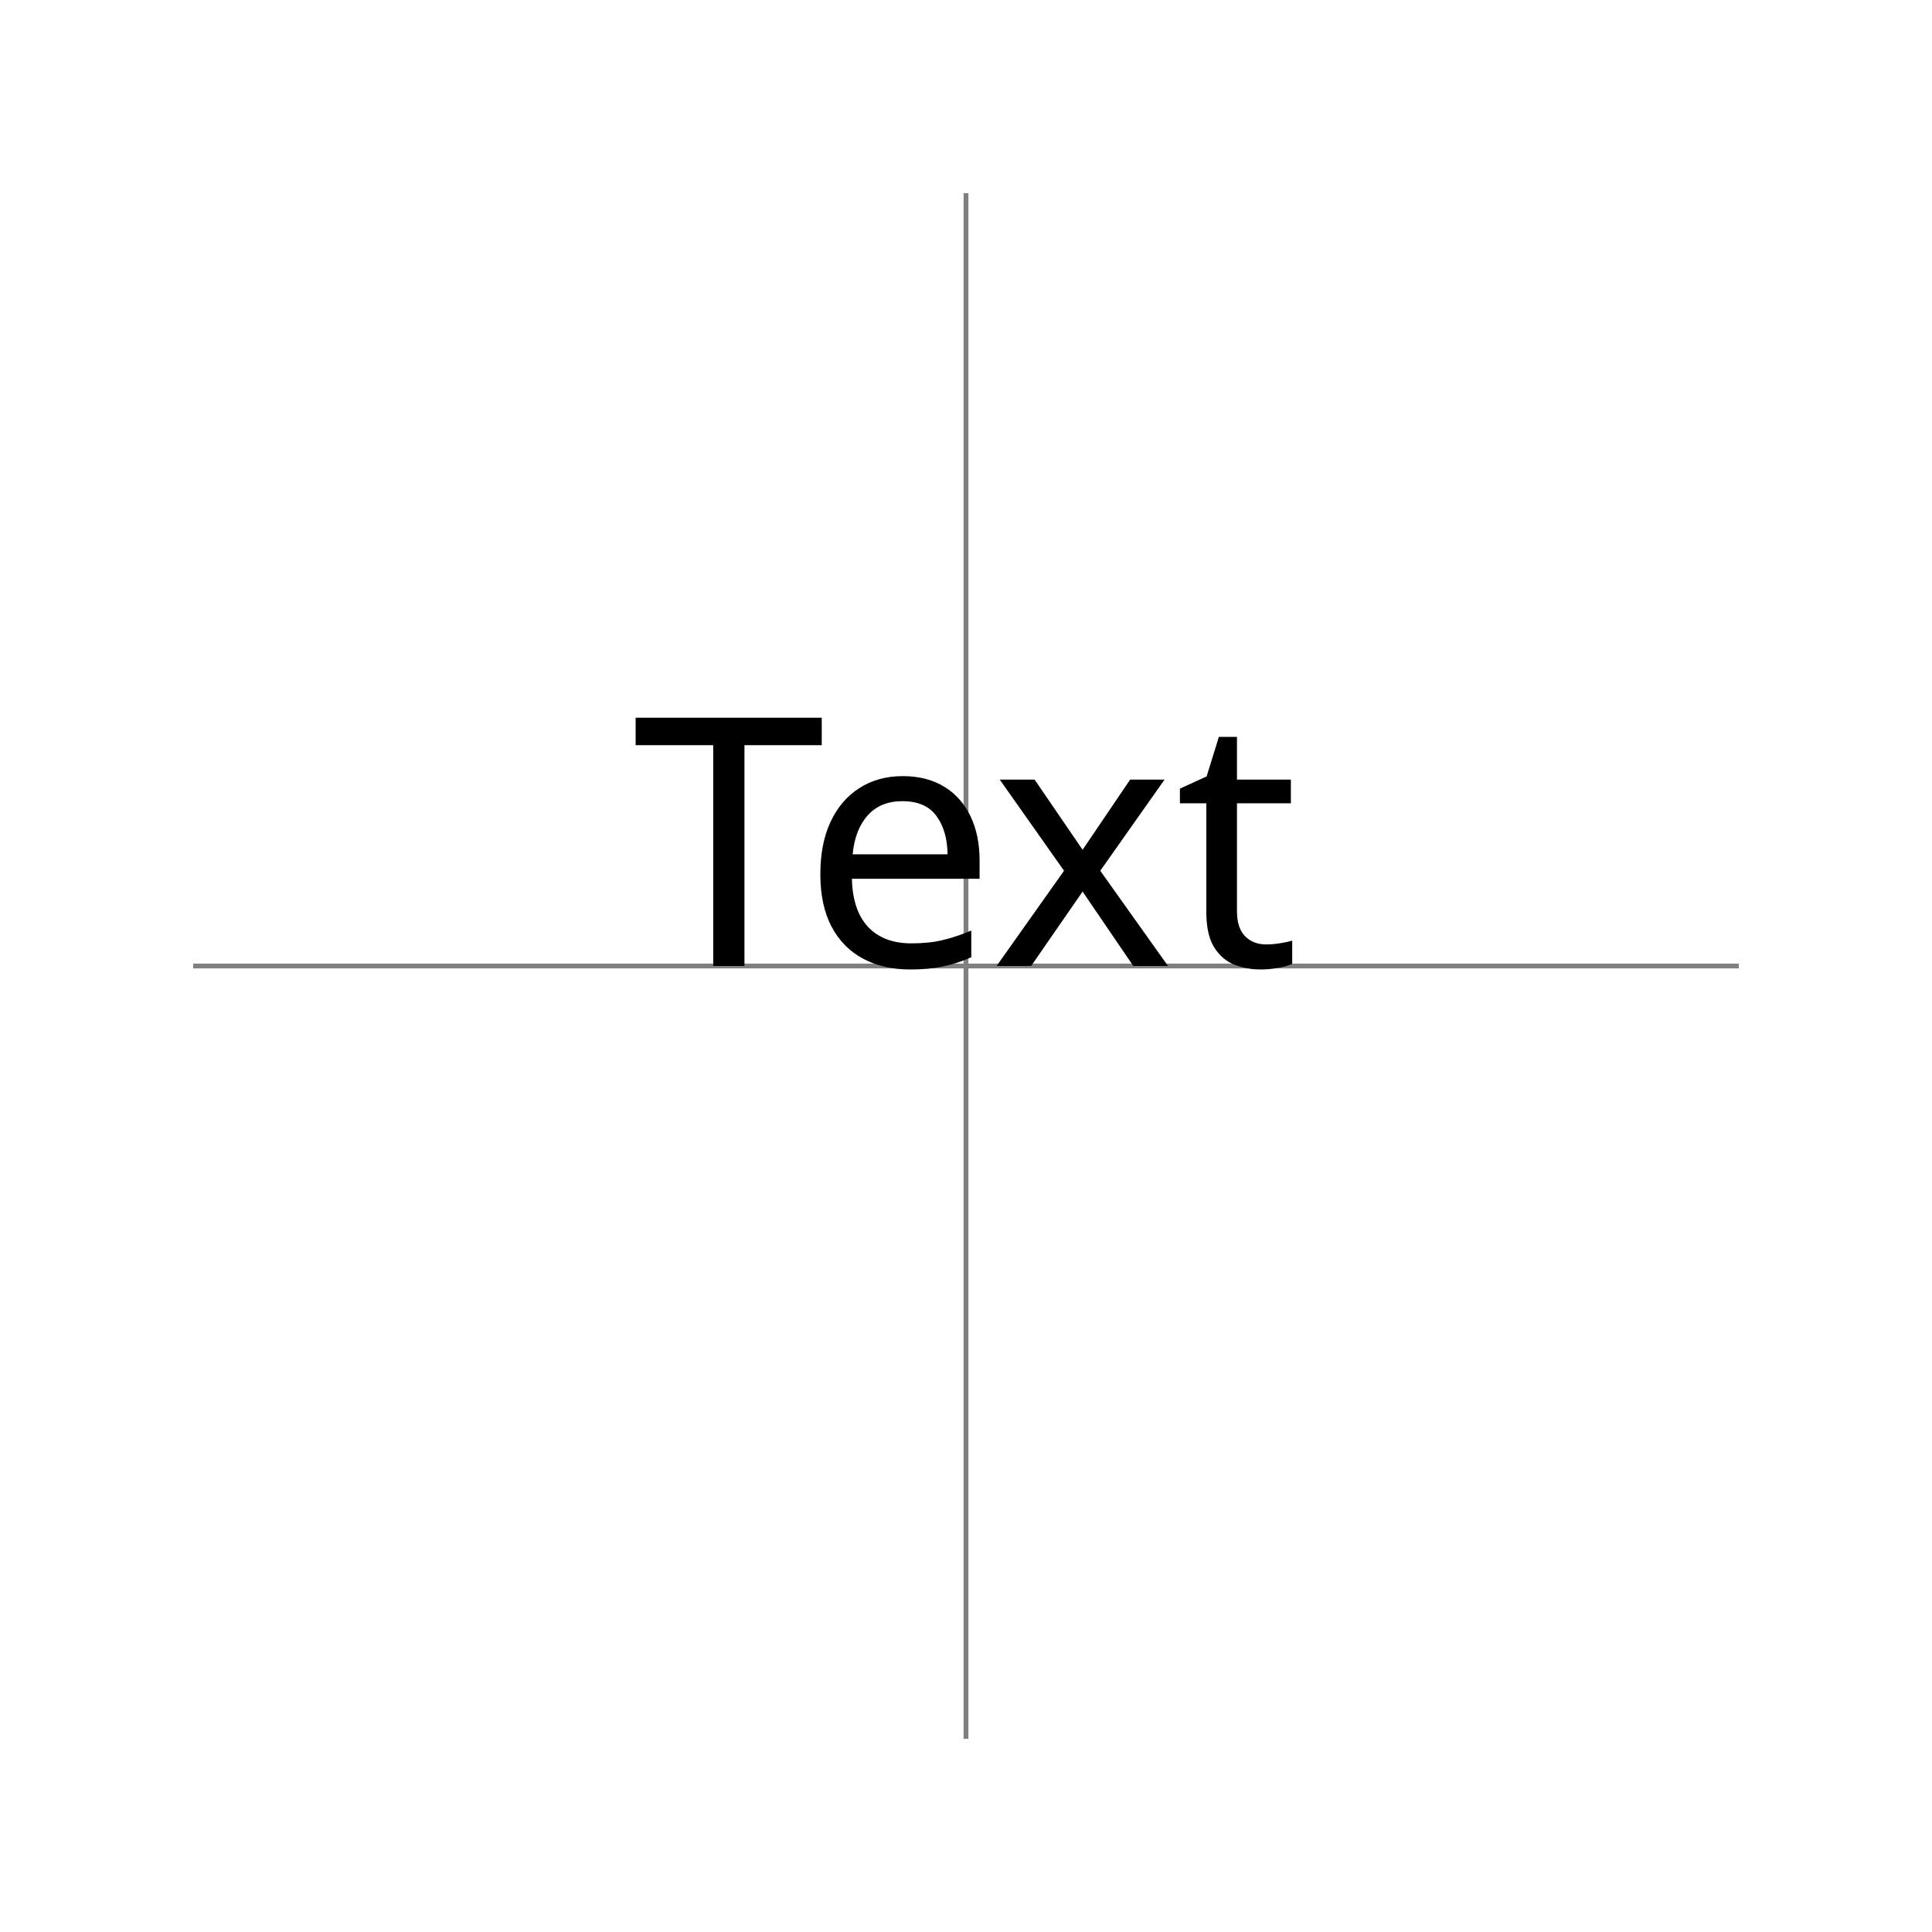
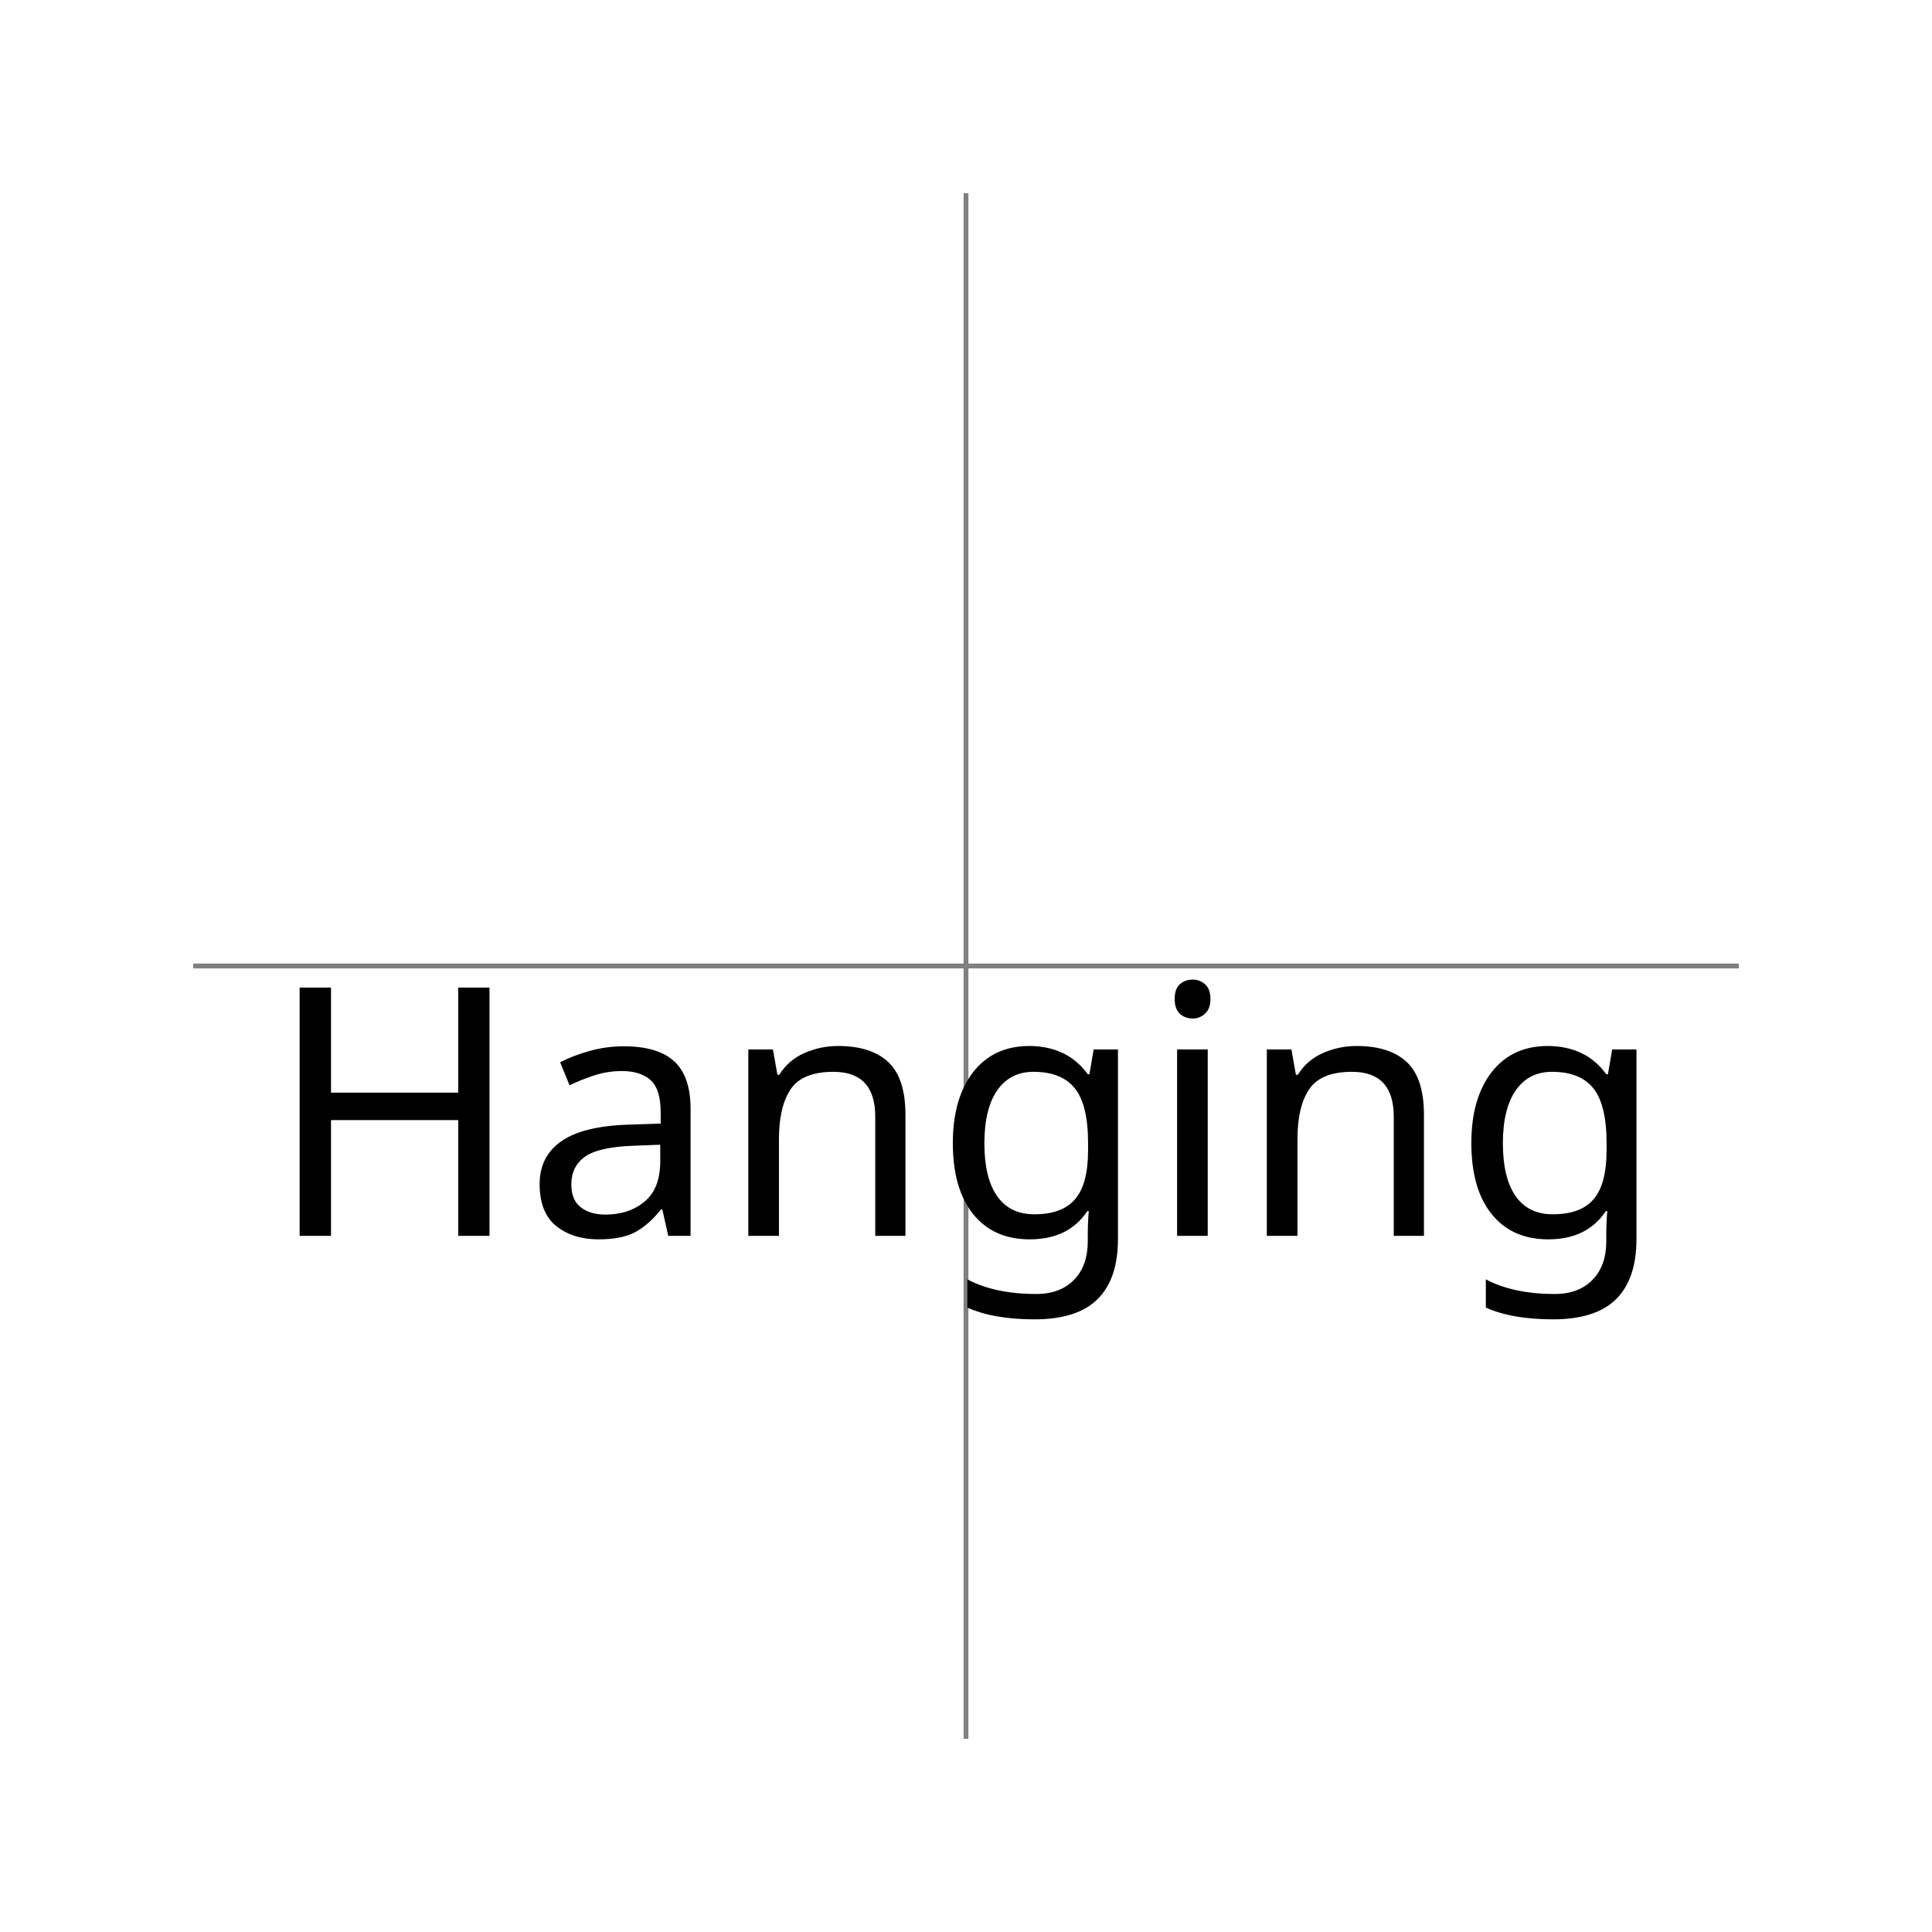
<svg xmlns="http://www.w3.org/2000/svg" id="svg1" viewBox="0 0 200 200">
  <path id="crosshair" d="M 20 100 L 180 100 M 100 20 L 100 180" stroke="gray" stroke-width="0.5" />
-   <text id="text1" x="100" y="100" text-anchor="middle" font-family="Noto Sans" font-size="36" dominant-baseline="auto">Text</text>
+   <text id="text1" x="100" y="100" text-anchor="middle" font-family="Noto Sans" font-size="36" dominant-baseline="hanging">Hanging</text>
</svg>
